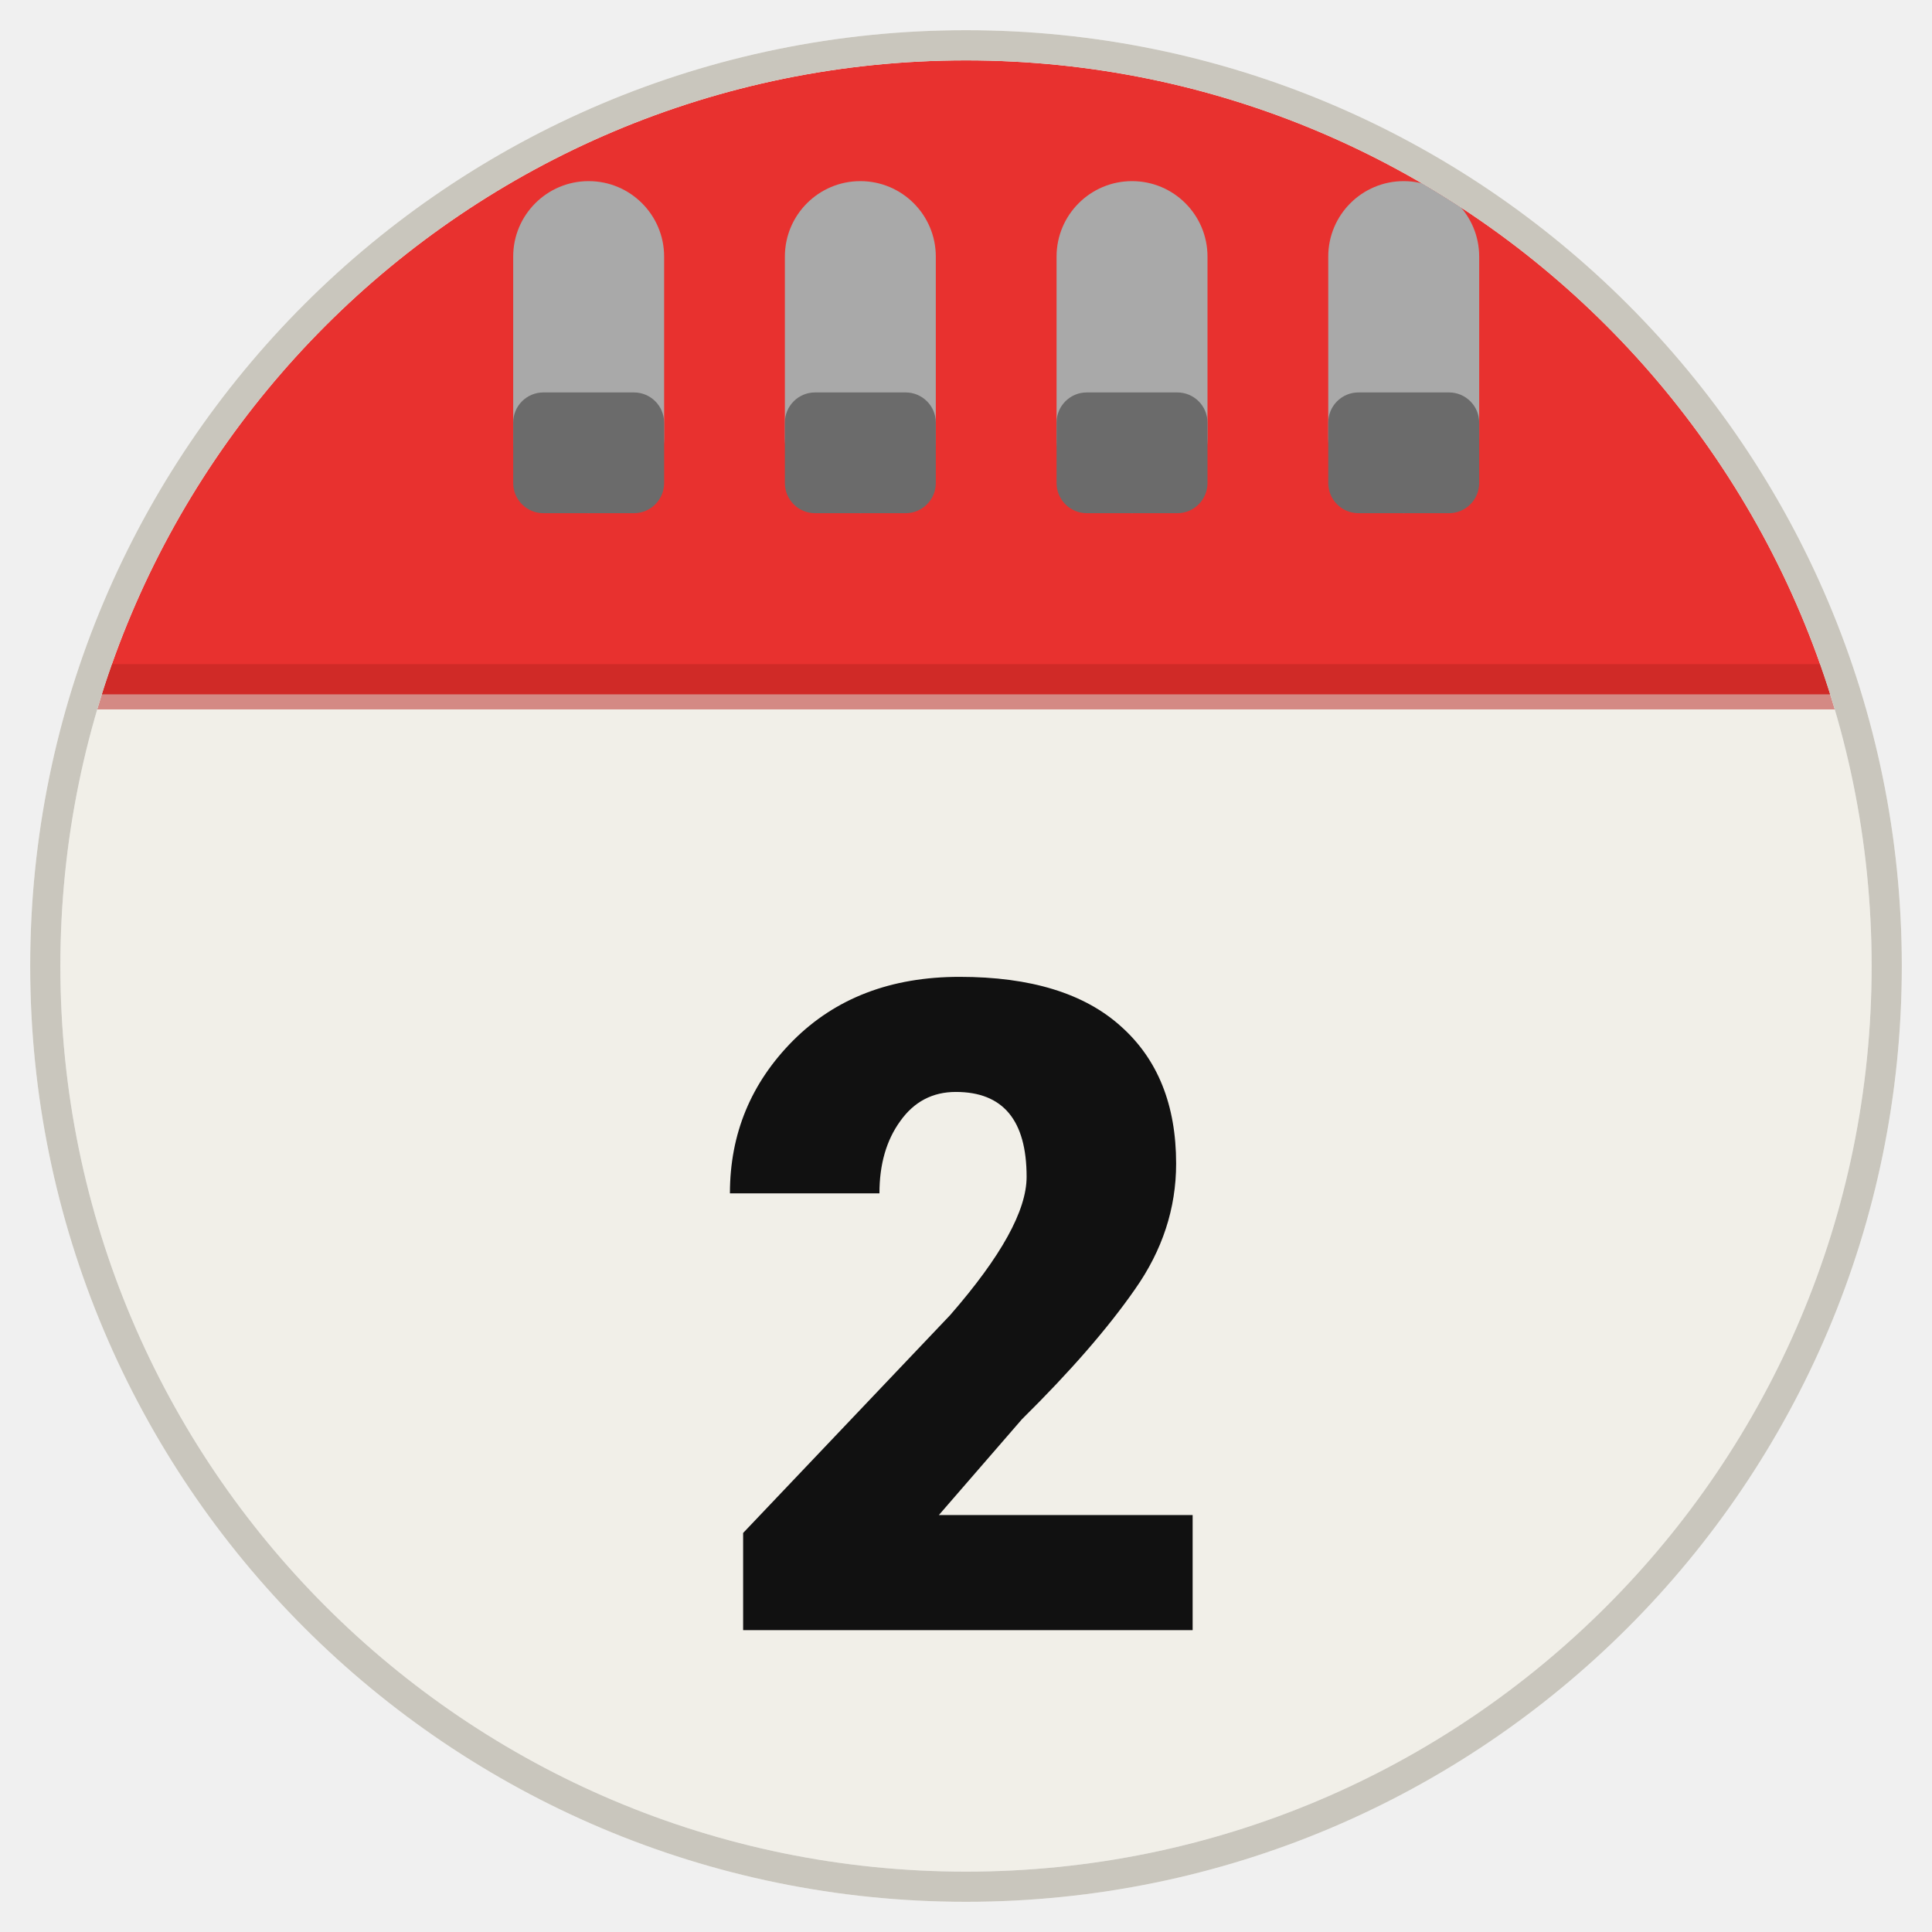
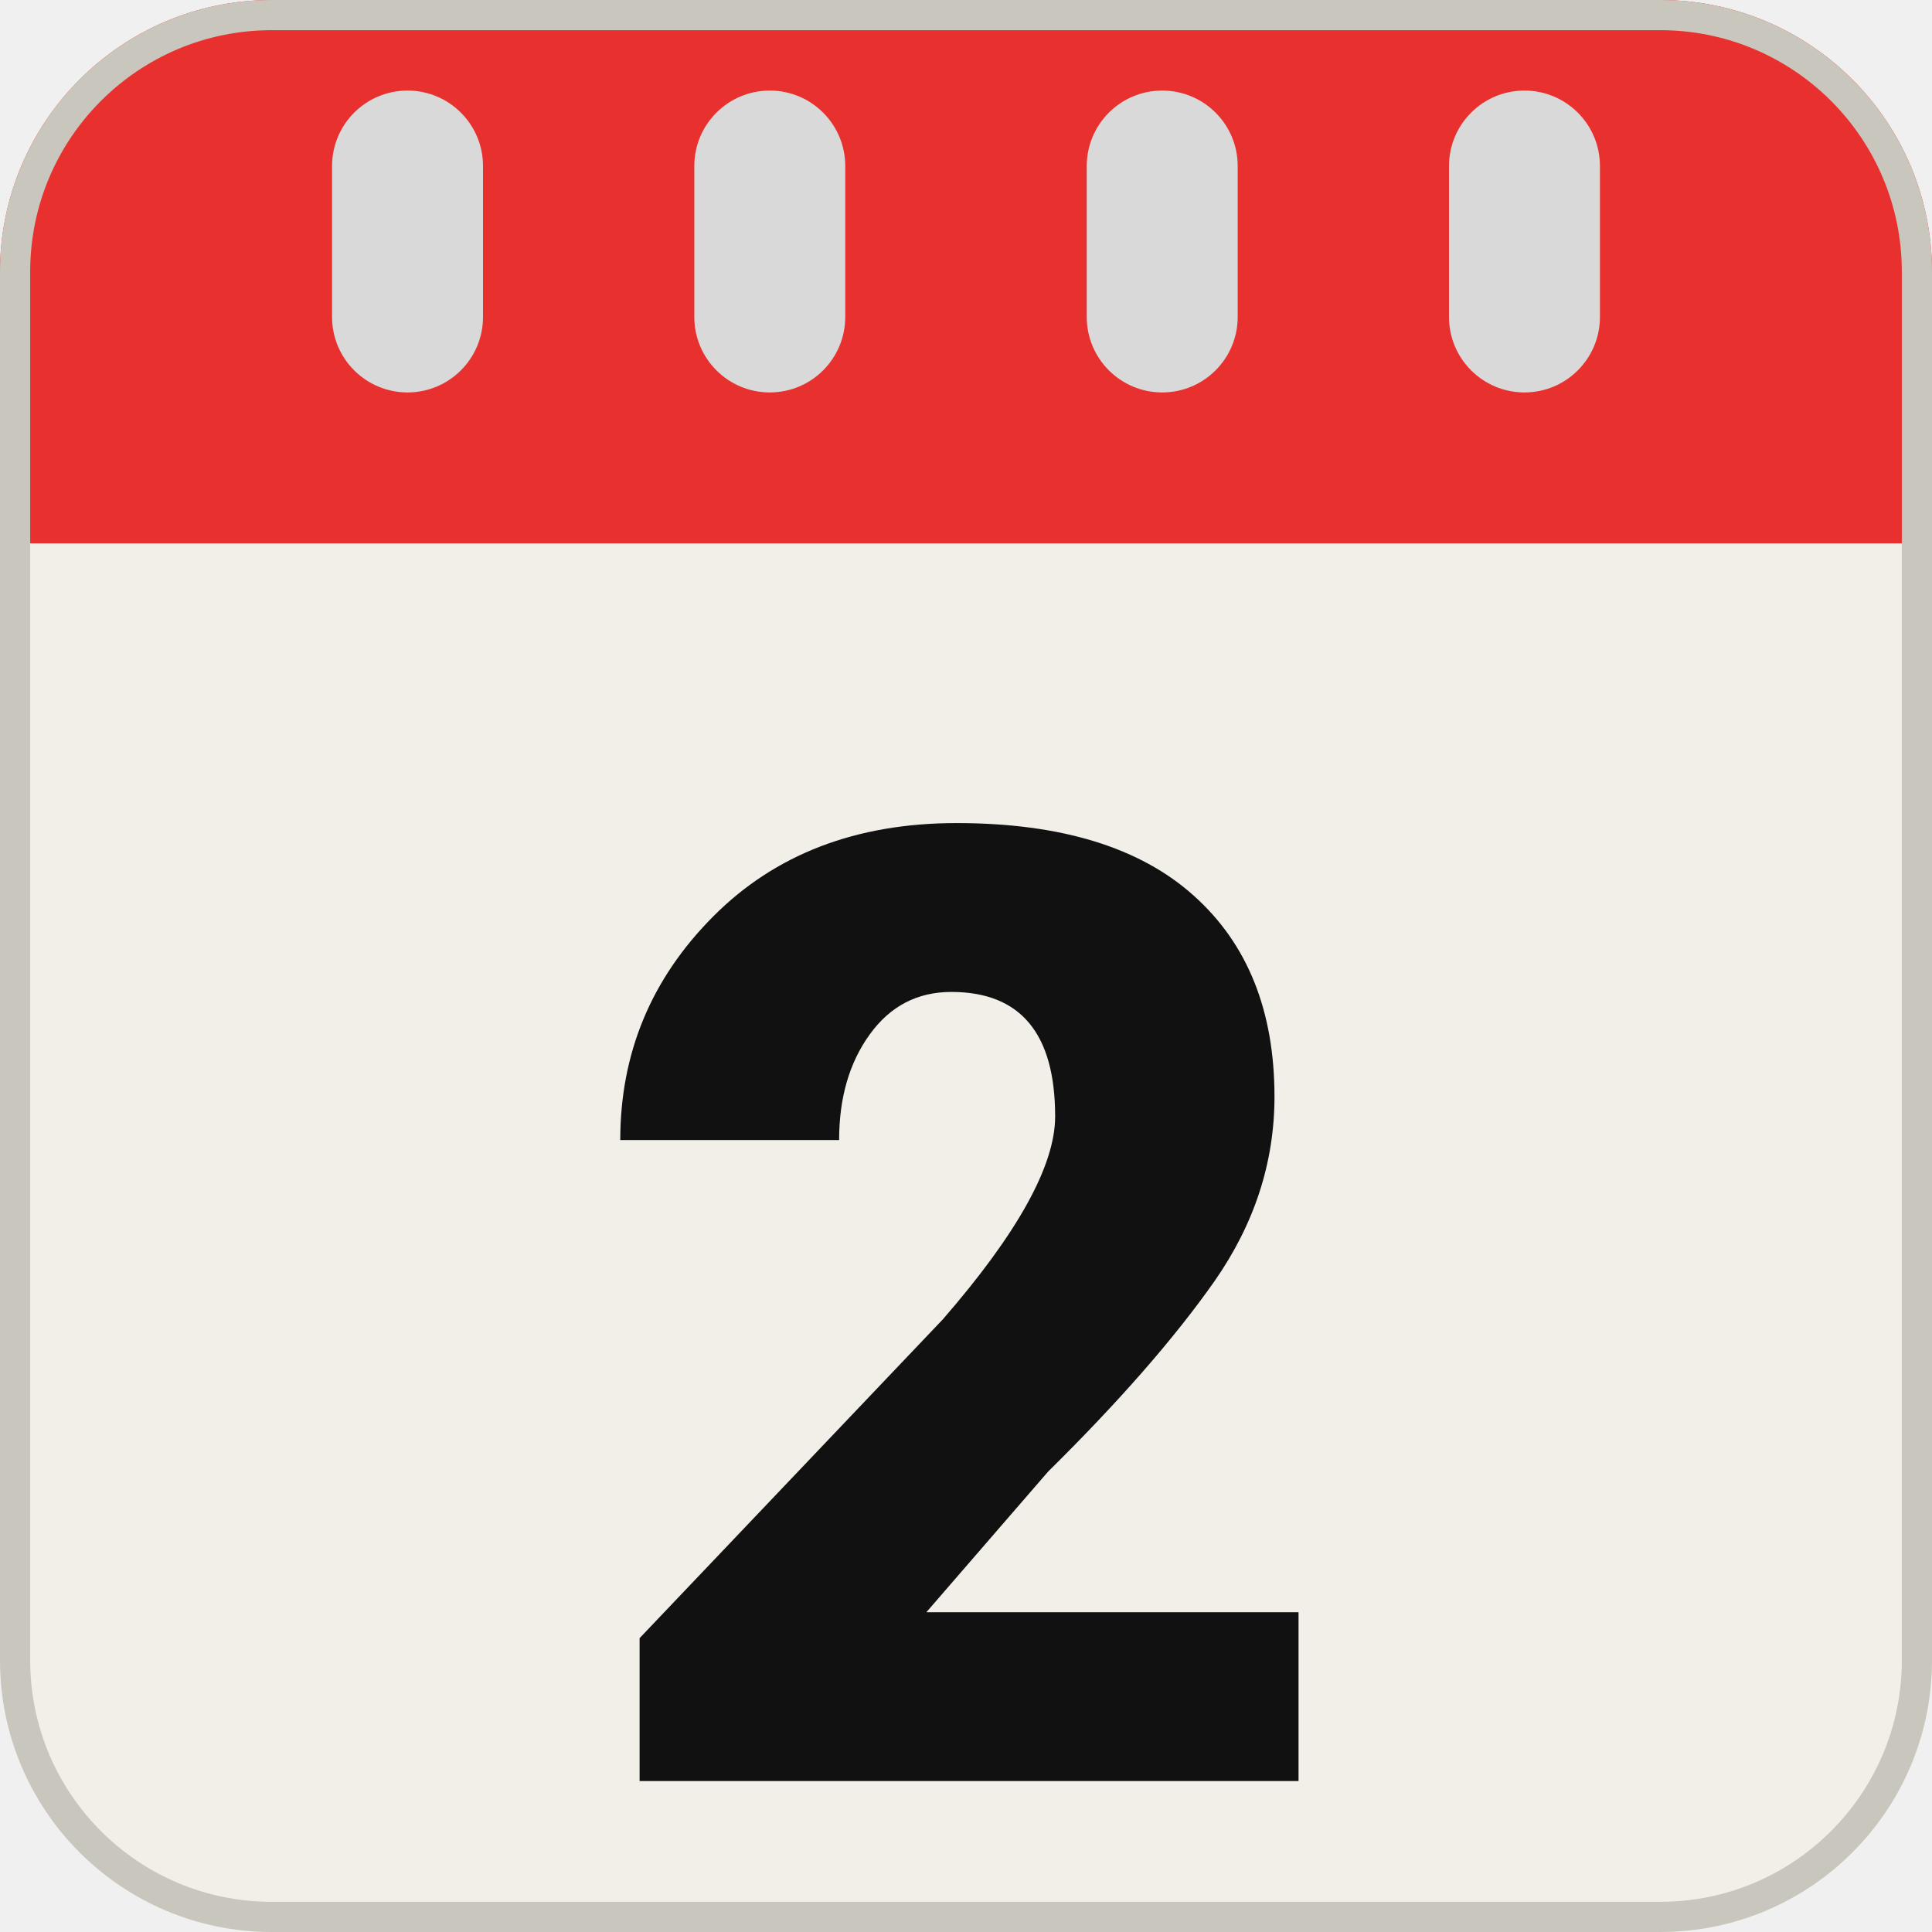
<svg xmlns="http://www.w3.org/2000/svg" width="64" height="64" viewBox="0 0 64 64">
  <defs>
    <clipPath id="c">
-       <circle cx="32" cy="32" r="30" />
+       <rect width="64" height="64" rx="9" />
    </clipPath>
  </defs>
-   <circle cx="32" cy="32" r="31" fill="#ffffff" />
  <g clip-path="url(#c)">
    <rect width="64" height="64" fill="#f1efe8" />
-     <rect width="64" height="23" fill="#e8312f" />
-     <rect y="22" width="64" height="1.5" fill="#b8231f" opacity=".5" />
-     <rect x="17" y="6" width="5" height="11" rx="2.5" fill="#a9a9a9" />
-     <rect x="26" y="6" width="5" height="11" rx="2.5" fill="#a9a9a9" />
-     <rect x="35" y="6" width="5" height="11" rx="2.5" fill="#a9a9a9" />
-     <rect x="44" y="6" width="5" height="11" rx="2.5" fill="#a9a9a9" />
-     <rect x="17" y="13" width="5" height="4" rx="1" fill="#6b6b6b" />
-     <rect x="26" y="13" width="5" height="4" rx="1" fill="#6b6b6b" />
-     <rect x="35" y="13" width="5" height="4" rx="1" fill="#6b6b6b" />
-     <rect x="44" y="13" width="5" height="4" rx="1" fill="#6b6b6b" />
-     <text x="32" y="54" text-anchor="middle" font-family="-apple-system,BlinkMacSystemFont,'Segoe UI',Roboto,Helvetica,Arial,sans-serif" font-size="30" font-weight="800" fill="#111111">2</text>
+     <rect width="64" height="18" fill="#e8312f" />
+     <rect x="11" y="3" width="5" height="10" rx="2.5" fill="#d9d9d9" />
+     <rect x="23" y="3" width="5" height="10" rx="2.5" fill="#d9d9d9" />
+     <rect x="36" y="3" width="5" height="10" rx="2.5" fill="#d9d9d9" />
+     <rect x="48" y="3" width="5" height="10" rx="2.5" fill="#d9d9d9" />
+     <text x="32" y="59" text-anchor="middle" font-family="-apple-system,BlinkMacSystemFont,'Segoe UI',Roboto,Helvetica,Arial,sans-serif" font-size="44" font-weight="900" letter-spacing="-1" fill="#111111">2</text>
  </g>
-   <circle cx="32" cy="32" r="30.5" fill="none" stroke="#c9c6bd" stroke-width="1" />
+   <rect x="0.5" y="0.5" width="63" height="63" rx="8.5" fill="none" stroke="#c9c6bd" stroke-width="1" />
</svg>
